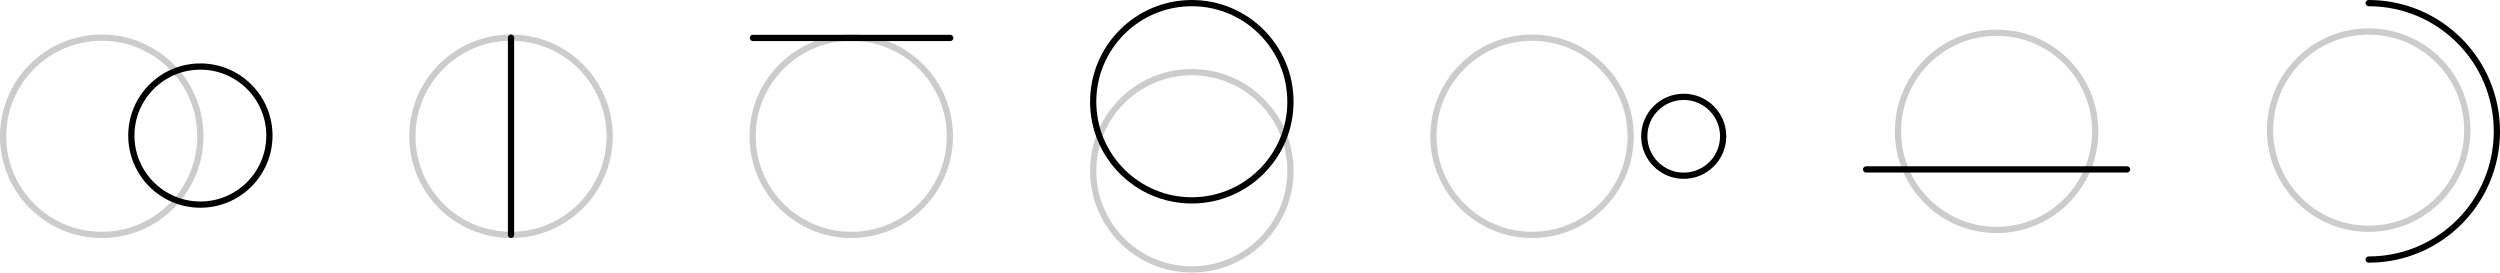
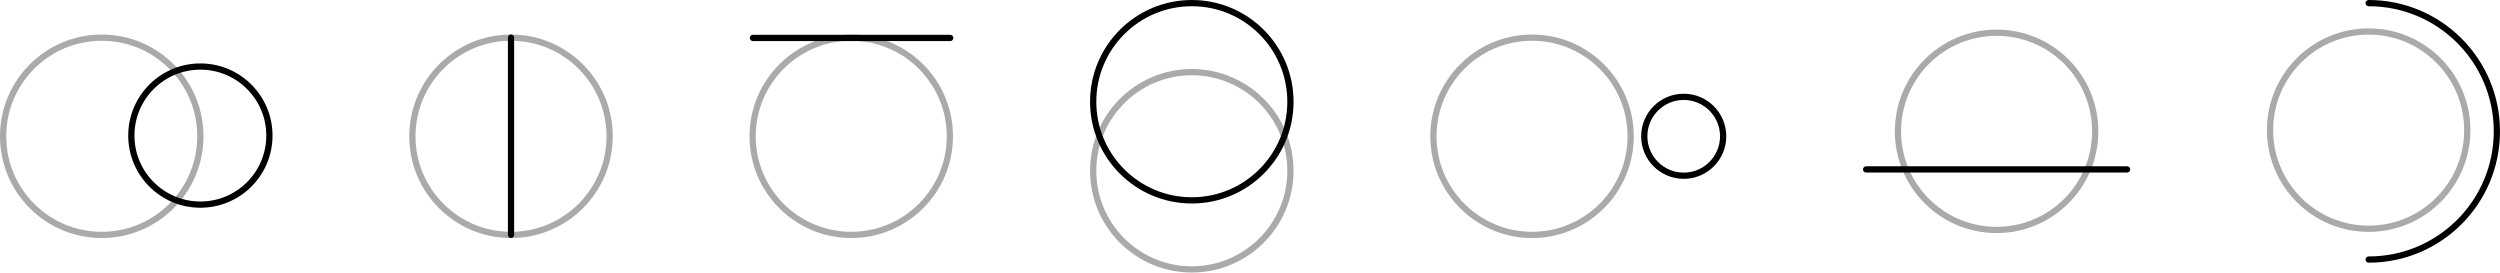
<svg xmlns="http://www.w3.org/2000/svg" id="pattern" viewBox="0 0 601.5 65.57">
  <defs>
-     <style>.cls-1,.cls-2{stroke:#ccc;fill:none;stroke-linecap:round;stroke-linejoin:round;stroke-width:1.5px}.cls-2{stroke:#000}</style>
+     <style>.cls-1,.cls-2{stroke:#000;fill:none;stroke-linecap:round;stroke-linejoin:round;stroke-width:1.5px}.cls-2{stroke:#aaa}</style>
  </defs>
-   <circle class="cls-1" cx="368.61" cy="32.79" r="23.73" />
-   <circle class="cls-2" cx="405.1" cy="32.79" r="9.49" />
-   <circle class="cls-1" cx="24.48" cy="32.79" r="23.73" />
-   <circle class="cls-2" cx="48.21" cy="32.62" r="16.61" />
-   <circle class="cls-1" cx="569.9" cy="31.31" r="23.73" />
-   <path class="cls-2" d="M569.9.75c17.04 0 30.85 13.81 30.85 30.85s-13.81 30.85-30.85 30.85" />
-   <circle class="cls-1" cx="480.38" cy="31.6" r="23.73" />
-   <path class="cls-2" d="M448.99 40.76h62.78" />
-   <circle class="cls-1" cx="122.95" cy="32.79" r="23.73" />
-   <path class="cls-2" d="M122.95 9.06v47.45" />
-   <circle class="cls-1" cx="204.81" cy="32.79" r="23.73" />
-   <path class="cls-2" d="M181.16 9.13h47.46" />
-   <circle class="cls-1" cx="286.75" cy="41.09" r="23.73" />
-   <circle class="cls-2" cx="286.75" cy="24.48" r="23.73" />
+   <circle class="cls-2" cx="368.61" cy="32.79" r="23.73" />
+   <circle class="cls-1" cx="405.1" cy="32.79" r="9.49" />
+   <circle class="cls-2" cx="24.48" cy="32.79" r="23.73" />
+   <circle class="cls-1" cx="48.21" cy="32.62" r="16.61" />
+   <circle class="cls-2" cx="569.9" cy="31.31" r="23.73" />
+   <path class="cls-1" d="M569.9.75c17.04 0 30.85 13.81 30.85 30.85s-13.81 30.85-30.85 30.85" />
+   <circle class="cls-2" cx="480.38" cy="31.6" r="23.73" />
+   <path class="cls-1" d="M448.99 40.76h62.78" />
+   <circle class="cls-2" cx="122.95" cy="32.79" r="23.73" />
+   <path class="cls-1" d="M122.95 9.06v47.45" />
+   <circle class="cls-2" cx="204.81" cy="32.79" r="23.73" />
+   <path class="cls-1" d="M181.16 9.13h47.46" />
+   <circle class="cls-2" cx="286.75" cy="41.09" r="23.73" />
+   <circle class="cls-1" cx="286.75" cy="24.48" r="23.73" />
</svg>
